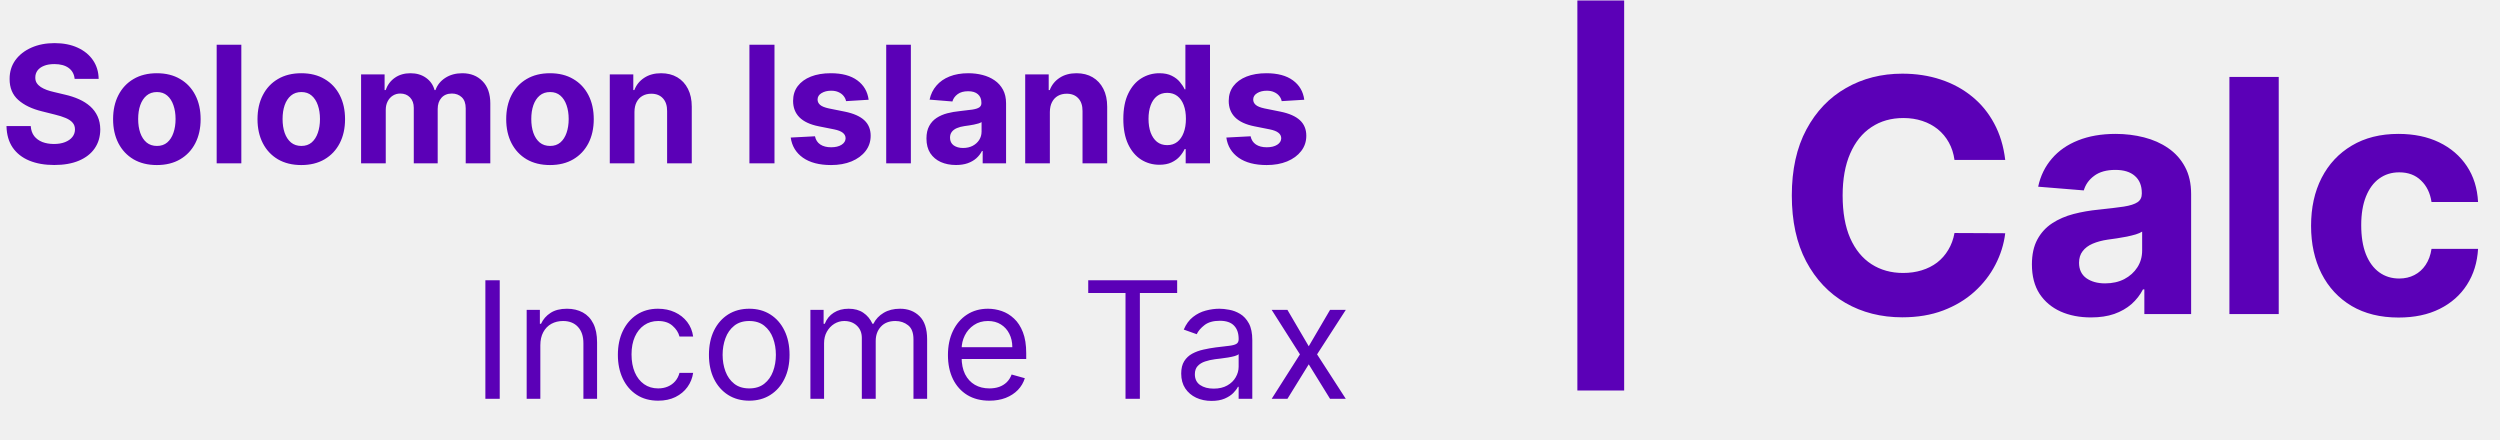
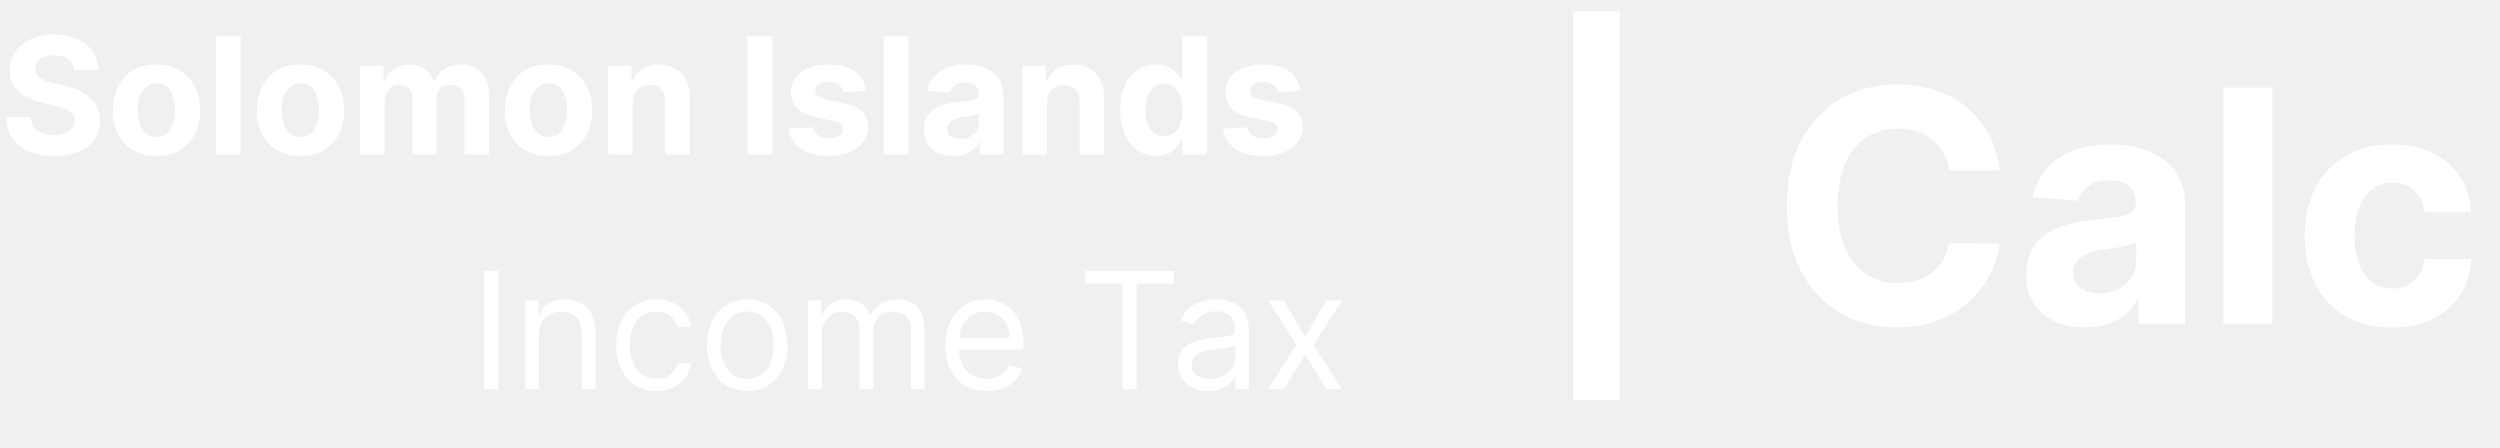
- <svg xmlns="http://www.w3.org/2000/svg" width="199" height="35" viewBox="0 0 199 35" fill="none">
-   <path d="M129.283 0.039V31.084H125.559V0.039H129.283Z" fill="#5B00B7" />
-   <path d="M39.779 22.308V31.746H38.636V22.308H39.779ZM43.011 27.488V31.746H41.923V24.667H42.974V25.773H43.066C43.232 25.414 43.484 25.125 43.822 24.907C44.16 24.686 44.596 24.575 45.13 24.575C45.61 24.575 46.029 24.674 46.389 24.87C46.748 25.064 47.028 25.359 47.227 25.755C47.427 26.148 47.527 26.646 47.527 27.248V31.746H46.439V27.322C46.439 26.766 46.295 26.333 46.006 26.022C45.717 25.709 45.321 25.552 44.817 25.552C44.47 25.552 44.16 25.628 43.886 25.778C43.616 25.929 43.402 26.148 43.246 26.437C43.089 26.726 43.011 27.076 43.011 27.488ZM52.391 31.894C51.727 31.894 51.155 31.737 50.676 31.424C50.197 31.11 49.828 30.679 49.57 30.129C49.312 29.579 49.183 28.95 49.183 28.244C49.183 27.525 49.315 26.89 49.579 26.34C49.846 25.787 50.218 25.356 50.694 25.045C51.174 24.732 51.733 24.575 52.372 24.575C52.87 24.575 53.318 24.667 53.718 24.852C54.117 25.036 54.444 25.294 54.7 25.626C54.955 25.958 55.113 26.345 55.174 26.787H54.087C54.004 26.465 53.819 26.179 53.533 25.93C53.251 25.678 52.87 25.552 52.391 25.552C51.967 25.552 51.595 25.663 51.275 25.884C50.959 26.102 50.711 26.411 50.533 26.81C50.358 27.207 50.27 27.672 50.27 28.207C50.27 28.754 50.356 29.23 50.529 29.636C50.704 30.041 50.95 30.356 51.266 30.58C51.586 30.805 51.96 30.917 52.391 30.917C52.673 30.917 52.93 30.868 53.16 30.769C53.391 30.671 53.586 30.53 53.745 30.345C53.905 30.161 54.019 29.94 54.087 29.682H55.174C55.113 30.099 54.961 30.476 54.718 30.811C54.478 31.143 54.16 31.407 53.764 31.604C53.371 31.797 52.913 31.894 52.391 31.894ZM59.64 31.894C59.001 31.894 58.44 31.742 57.958 31.438C57.479 31.133 57.104 30.708 56.833 30.161C56.566 29.614 56.432 28.975 56.432 28.244C56.432 27.506 56.566 26.863 56.833 26.313C57.104 25.763 57.479 25.336 57.958 25.031C58.44 24.727 59.001 24.575 59.64 24.575C60.279 24.575 60.838 24.727 61.318 25.031C61.8 25.336 62.175 25.763 62.442 26.313C62.713 26.863 62.848 27.506 62.848 28.244C62.848 28.975 62.713 29.614 62.442 30.161C62.175 30.708 61.8 31.133 61.318 31.438C60.838 31.742 60.279 31.894 59.64 31.894ZM59.64 30.917C60.126 30.917 60.525 30.792 60.838 30.544C61.152 30.295 61.384 29.967 61.534 29.562C61.685 29.156 61.76 28.717 61.76 28.244C61.76 27.77 61.685 27.33 61.534 26.921C61.384 26.512 61.152 26.182 60.838 25.93C60.525 25.678 60.126 25.552 59.64 25.552C59.155 25.552 58.755 25.678 58.442 25.93C58.128 26.182 57.896 26.512 57.746 26.921C57.595 27.33 57.52 27.77 57.52 28.244C57.52 28.717 57.595 29.156 57.746 29.562C57.896 29.967 58.128 30.295 58.442 30.544C58.755 30.792 59.155 30.917 59.64 30.917ZM64.508 31.746V24.667H65.559V25.773H65.651C65.799 25.395 66.037 25.102 66.365 24.893C66.694 24.681 67.089 24.575 67.55 24.575C68.017 24.575 68.406 24.681 68.716 24.893C69.029 25.102 69.273 25.395 69.449 25.773H69.522C69.704 25.408 69.976 25.117 70.338 24.902C70.701 24.684 71.135 24.575 71.642 24.575C72.275 24.575 72.793 24.773 73.196 25.17C73.598 25.563 73.799 26.176 73.799 27.009V31.746H72.712V27.009C72.712 26.486 72.569 26.113 72.283 25.889C71.997 25.664 71.661 25.552 71.274 25.552C70.776 25.552 70.39 25.703 70.117 26.004C69.844 26.302 69.707 26.68 69.707 27.138V31.746H68.601V26.898C68.601 26.495 68.47 26.171 68.209 25.925C67.948 25.677 67.611 25.552 67.2 25.552C66.917 25.552 66.653 25.628 66.407 25.778C66.164 25.929 65.968 26.137 65.817 26.405C65.669 26.669 65.596 26.975 65.596 27.322V31.746H64.508ZM78.756 31.894C78.074 31.894 77.486 31.743 76.991 31.442C76.499 31.138 76.12 30.714 75.853 30.17C75.588 29.623 75.456 28.987 75.456 28.262C75.456 27.537 75.588 26.898 75.853 26.345C76.12 25.789 76.492 25.356 76.968 25.045C77.447 24.732 78.006 24.575 78.645 24.575C79.014 24.575 79.378 24.637 79.738 24.759C80.097 24.882 80.424 25.082 80.719 25.359C81.014 25.632 81.249 25.995 81.424 26.446C81.6 26.898 81.687 27.454 81.687 28.115V28.576H76.23V27.635H80.581C80.581 27.236 80.501 26.88 80.341 26.566C80.185 26.253 79.96 26.005 79.669 25.824C79.38 25.643 79.039 25.552 78.645 25.552C78.212 25.552 77.837 25.66 77.521 25.875C77.207 26.087 76.966 26.363 76.797 26.704C76.628 27.045 76.544 27.411 76.544 27.801V28.428C76.544 28.963 76.636 29.416 76.82 29.788C77.008 30.156 77.267 30.438 77.599 30.631C77.931 30.822 78.317 30.917 78.756 30.917C79.042 30.917 79.3 30.877 79.53 30.797C79.764 30.714 79.965 30.591 80.134 30.428C80.303 30.262 80.434 30.056 80.526 29.811L81.577 30.106C81.466 30.462 81.28 30.776 81.019 31.046C80.758 31.313 80.435 31.522 80.051 31.673C79.667 31.82 79.235 31.894 78.756 31.894ZM86.623 23.322V22.308H93.702V23.322H90.734V31.746H89.591V23.322H86.623ZM96.439 31.912C95.99 31.912 95.583 31.828 95.217 31.659C94.852 31.487 94.561 31.239 94.346 30.917C94.131 30.591 94.024 30.198 94.024 29.737C94.024 29.331 94.104 29.003 94.263 28.751C94.423 28.496 94.637 28.296 94.904 28.151C95.171 28.007 95.466 27.9 95.789 27.829C96.115 27.755 96.442 27.697 96.77 27.654C97.201 27.599 97.549 27.557 97.817 27.529C98.087 27.499 98.284 27.448 98.407 27.377C98.533 27.307 98.596 27.184 98.596 27.009V26.972C98.596 26.517 98.471 26.164 98.222 25.912C97.977 25.66 97.603 25.534 97.102 25.534C96.583 25.534 96.176 25.647 95.881 25.875C95.586 26.102 95.379 26.345 95.259 26.603L94.227 26.234C94.411 25.804 94.657 25.469 94.964 25.23C95.274 24.987 95.612 24.818 95.978 24.723C96.347 24.624 96.709 24.575 97.066 24.575C97.293 24.575 97.554 24.603 97.849 24.658C98.147 24.71 98.434 24.819 98.711 24.985C98.99 25.151 99.222 25.402 99.407 25.736C99.591 26.072 99.683 26.52 99.683 27.082V31.746H98.596V30.788H98.54C98.466 30.941 98.344 31.106 98.172 31.281C97.999 31.456 97.771 31.605 97.485 31.728C97.199 31.851 96.85 31.912 96.439 31.912ZM96.605 30.935C97.035 30.935 97.397 30.851 97.692 30.682C97.99 30.513 98.215 30.295 98.365 30.027C98.519 29.76 98.596 29.479 98.596 29.184V28.188C98.549 28.244 98.448 28.294 98.291 28.34C98.138 28.384 97.96 28.422 97.757 28.456C97.557 28.486 97.362 28.514 97.171 28.539C96.984 28.56 96.832 28.579 96.715 28.594C96.433 28.631 96.168 28.691 95.922 28.774C95.68 28.854 95.483 28.975 95.333 29.138C95.185 29.298 95.111 29.516 95.111 29.792C95.111 30.17 95.251 30.456 95.531 30.649C95.813 30.84 96.171 30.935 96.605 30.935ZM102.48 24.667L104.176 27.562L105.872 24.667H107.125L104.839 28.207L107.125 31.746H105.872L104.176 29L102.48 31.746H101.226L103.475 28.207L101.226 24.667H102.48Z" fill="#5B00B7" />
-   <path d="M5.941 6.276C5.904 5.904 5.746 5.615 5.466 5.409C5.186 5.204 4.807 5.101 4.328 5.101C4.002 5.101 3.727 5.147 3.503 5.239C3.278 5.328 3.106 5.452 2.986 5.612C2.87 5.772 2.811 5.953 2.811 6.156C2.805 6.325 2.841 6.472 2.917 6.598C2.997 6.724 3.106 6.833 3.245 6.926C3.383 7.015 3.543 7.093 3.724 7.161C3.905 7.225 4.099 7.281 4.305 7.327L5.153 7.529C5.564 7.622 5.942 7.744 6.286 7.898C6.63 8.052 6.928 8.241 7.18 8.465C7.432 8.689 7.627 8.954 7.766 9.258C7.907 9.562 7.979 9.911 7.982 10.304C7.979 10.882 7.832 11.382 7.54 11.806C7.251 12.227 6.833 12.555 6.286 12.788C5.743 13.018 5.087 13.134 4.318 13.134C3.556 13.134 2.893 13.017 2.327 12.783C1.765 12.55 1.326 12.204 1.009 11.746C0.696 11.286 0.532 10.716 0.516 10.037H2.447C2.469 10.353 2.559 10.617 2.719 10.829C2.882 11.038 3.099 11.196 3.369 11.304C3.642 11.408 3.951 11.461 4.295 11.461C4.633 11.461 4.927 11.412 5.176 11.313C5.428 11.215 5.623 11.078 5.761 10.903C5.899 10.728 5.968 10.527 5.968 10.299C5.968 10.087 5.905 9.909 5.779 9.765C5.656 9.62 5.475 9.497 5.236 9.396C4.999 9.295 4.709 9.202 4.364 9.119L3.337 8.861C2.541 8.668 1.913 8.365 1.452 7.953C0.991 7.542 0.762 6.987 0.765 6.29C0.762 5.718 0.914 5.219 1.221 4.792C1.532 4.365 1.957 4.031 2.498 3.792C3.039 3.552 3.653 3.432 4.341 3.432C5.042 3.432 5.653 3.552 6.176 3.792C6.701 4.031 7.11 4.365 7.402 4.792C7.694 5.219 7.844 5.714 7.853 6.276H5.941ZM12.486 13.138C11.77 13.138 11.151 12.986 10.629 12.682C10.11 12.375 9.709 11.948 9.426 11.401C9.143 10.851 9.002 10.213 9.002 9.488C9.002 8.757 9.143 8.118 9.426 7.571C9.709 7.021 10.11 6.594 10.629 6.29C11.151 5.982 11.77 5.829 12.486 5.829C13.202 5.829 13.82 5.982 14.339 6.29C14.861 6.594 15.264 7.021 15.546 7.571C15.829 8.118 15.97 8.757 15.97 9.488C15.97 10.213 15.829 10.851 15.546 11.401C15.264 11.948 14.861 12.375 14.339 12.682C13.82 12.986 13.202 13.138 12.486 13.138ZM12.495 11.617C12.821 11.617 13.093 11.525 13.311 11.341C13.529 11.153 13.694 10.898 13.804 10.576C13.918 10.253 13.975 9.886 13.975 9.474C13.975 9.063 13.918 8.695 13.804 8.373C13.694 8.05 13.529 7.795 13.311 7.608C13.093 7.42 12.821 7.327 12.495 7.327C12.167 7.327 11.89 7.42 11.666 7.608C11.445 7.795 11.277 8.05 11.164 8.373C11.053 8.695 10.998 9.063 10.998 9.474C10.998 9.886 11.053 10.253 11.164 10.576C11.277 10.898 11.445 11.153 11.666 11.341C11.89 11.525 12.167 11.617 12.495 11.617ZM19.21 3.561V13H17.247V3.561H19.21ZM23.982 13.138C23.266 13.138 22.647 12.986 22.124 12.682C21.605 12.375 21.204 11.948 20.922 11.401C20.639 10.851 20.497 10.213 20.497 9.488C20.497 8.757 20.639 8.118 20.922 7.571C21.204 7.021 21.605 6.594 22.124 6.29C22.647 5.982 23.266 5.829 23.982 5.829C24.698 5.829 25.315 5.982 25.834 6.29C26.357 6.594 26.759 7.021 27.042 7.571C27.325 8.118 27.466 8.757 27.466 9.488C27.466 10.213 27.325 10.851 27.042 11.401C26.759 11.948 26.357 12.375 25.834 12.682C25.315 12.986 24.698 13.138 23.982 13.138ZM23.991 11.617C24.317 11.617 24.588 11.525 24.807 11.341C25.025 11.153 25.189 10.898 25.3 10.576C25.413 10.253 25.47 9.886 25.47 9.474C25.47 9.063 25.413 8.695 25.3 8.373C25.189 8.05 25.025 7.795 24.807 7.608C24.588 7.42 24.317 7.327 23.991 7.327C23.662 7.327 23.386 7.42 23.161 7.608C22.94 7.795 22.773 8.05 22.659 8.373C22.548 8.695 22.493 9.063 22.493 9.474C22.493 9.886 22.548 10.253 22.659 10.576C22.773 10.898 22.94 11.153 23.161 11.341C23.386 11.525 23.662 11.617 23.991 11.617ZM28.742 13V5.921H30.614V7.17H30.697C30.844 6.755 31.09 6.428 31.434 6.188C31.778 5.949 32.19 5.829 32.669 5.829C33.155 5.829 33.568 5.95 33.909 6.193C34.25 6.433 34.477 6.758 34.591 7.17H34.665C34.809 6.764 35.07 6.44 35.448 6.197C35.829 5.952 36.279 5.829 36.799 5.829C37.459 5.829 37.995 6.039 38.407 6.46C38.822 6.878 39.029 7.471 39.029 8.239V13H37.071V8.626C37.071 8.233 36.966 7.938 36.757 7.741C36.548 7.545 36.287 7.446 35.974 7.446C35.617 7.446 35.339 7.56 35.139 7.787C34.94 8.012 34.84 8.308 34.84 8.677V13H32.937V8.585C32.937 8.238 32.837 7.961 32.637 7.755C32.44 7.549 32.181 7.446 31.858 7.446C31.64 7.446 31.443 7.502 31.268 7.612C31.096 7.72 30.959 7.872 30.858 8.069C30.756 8.262 30.706 8.49 30.706 8.751V13H28.742ZM43.779 13.138C43.063 13.138 42.444 12.986 41.921 12.682C41.402 12.375 41.001 11.948 40.718 11.401C40.436 10.851 40.294 10.213 40.294 9.488C40.294 8.757 40.436 8.118 40.718 7.571C41.001 7.021 41.402 6.594 41.921 6.29C42.444 5.982 43.063 5.829 43.779 5.829C44.495 5.829 45.112 5.982 45.631 6.29C46.154 6.594 46.556 7.021 46.839 7.571C47.121 8.118 47.263 8.757 47.263 9.488C47.263 10.213 47.121 10.851 46.839 11.401C46.556 11.948 46.154 12.375 45.631 12.682C45.112 12.986 44.495 13.138 43.779 13.138ZM43.788 11.617C44.114 11.617 44.385 11.525 44.604 11.341C44.822 11.153 44.986 10.898 45.097 10.576C45.21 10.253 45.267 9.886 45.267 9.474C45.267 9.063 45.21 8.695 45.097 8.373C44.986 8.05 44.822 7.795 44.604 7.608C44.385 7.42 44.114 7.327 43.788 7.327C43.459 7.327 43.182 7.42 42.958 7.608C42.737 7.795 42.57 8.05 42.456 8.373C42.345 8.695 42.29 9.063 42.29 9.474C42.29 9.886 42.345 10.253 42.456 10.576C42.57 10.898 42.737 11.153 42.958 11.341C43.182 11.525 43.459 11.617 43.788 11.617ZM50.503 8.907V13H48.539V5.921H50.411V7.17H50.493C50.65 6.758 50.913 6.433 51.282 6.193C51.65 5.95 52.097 5.829 52.623 5.829C53.114 5.829 53.543 5.936 53.909 6.151C54.274 6.366 54.559 6.674 54.761 7.073C54.964 7.469 55.065 7.943 55.065 8.493V13H53.102V8.843C53.105 8.41 52.995 8.072 52.77 7.829C52.546 7.583 52.237 7.46 51.844 7.46C51.58 7.46 51.346 7.517 51.143 7.631C50.944 7.744 50.787 7.91 50.673 8.129C50.563 8.344 50.506 8.603 50.503 8.907ZM61.649 3.561V13H59.654V3.561H61.649ZM69.144 7.94L67.347 8.05C67.316 7.897 67.25 7.758 67.148 7.635C67.047 7.509 66.913 7.41 66.748 7.336C66.585 7.259 66.389 7.221 66.162 7.221C65.858 7.221 65.601 7.285 65.392 7.414C65.184 7.54 65.079 7.709 65.079 7.921C65.079 8.09 65.147 8.233 65.282 8.35C65.417 8.467 65.649 8.56 65.978 8.631L67.259 8.889C67.947 9.03 68.46 9.258 68.798 9.571C69.136 9.884 69.305 10.296 69.305 10.806C69.305 11.27 69.169 11.677 68.895 12.028C68.625 12.378 68.253 12.651 67.78 12.848C67.31 13.041 66.767 13.138 66.153 13.138C65.216 13.138 64.469 12.943 63.913 12.553C63.36 12.16 63.036 11.625 62.941 10.949L64.872 10.848C64.93 11.133 65.071 11.352 65.296 11.502C65.52 11.65 65.807 11.723 66.158 11.723C66.502 11.723 66.778 11.657 66.987 11.525C67.199 11.39 67.307 11.216 67.31 11.004C67.307 10.826 67.231 10.68 67.084 10.567C66.936 10.45 66.709 10.361 66.402 10.299L65.176 10.055C64.485 9.917 63.97 9.677 63.632 9.336C63.297 8.995 63.13 8.56 63.13 8.032C63.13 7.577 63.252 7.185 63.498 6.857C63.747 6.528 64.096 6.274 64.544 6.096C64.996 5.918 65.525 5.829 66.13 5.829C67.024 5.829 67.728 6.018 68.241 6.396C68.757 6.774 69.058 7.288 69.144 7.94ZM72.505 3.561V13H70.542V3.561H72.505ZM76.096 13.134C75.645 13.134 75.242 13.055 74.889 12.899C74.535 12.739 74.256 12.504 74.05 12.194C73.847 11.88 73.746 11.49 73.746 11.023C73.746 10.63 73.818 10.299 73.963 10.032C74.107 9.765 74.303 9.55 74.552 9.387C74.801 9.224 75.084 9.101 75.4 9.018C75.72 8.935 76.055 8.877 76.405 8.843C76.817 8.8 77.149 8.76 77.401 8.723C77.653 8.683 77.835 8.625 77.949 8.548C78.063 8.471 78.12 8.357 78.12 8.207V8.179C78.12 7.887 78.027 7.662 77.843 7.502C77.662 7.342 77.404 7.262 77.069 7.262C76.716 7.262 76.434 7.34 76.225 7.497C76.016 7.651 75.878 7.844 75.811 8.078L73.995 7.93C74.087 7.5 74.268 7.128 74.539 6.815C74.809 6.499 75.158 6.256 75.585 6.087C76.015 5.915 76.513 5.829 77.078 5.829C77.471 5.829 77.848 5.875 78.207 5.967C78.57 6.059 78.891 6.202 79.17 6.396C79.453 6.589 79.676 6.838 79.839 7.142C80.001 7.443 80.083 7.804 80.083 8.225V13H78.221V12.018H78.166C78.052 12.24 77.9 12.435 77.709 12.604C77.519 12.77 77.29 12.9 77.023 12.995C76.755 13.088 76.447 13.134 76.096 13.134ZM76.659 11.779C76.947 11.779 77.202 11.722 77.424 11.608C77.645 11.491 77.819 11.335 77.945 11.138C78.07 10.941 78.133 10.719 78.133 10.47V9.719C78.072 9.759 77.987 9.795 77.88 9.829C77.775 9.86 77.657 9.889 77.525 9.917C77.393 9.941 77.261 9.964 77.129 9.986C76.997 10.004 76.877 10.021 76.769 10.037C76.539 10.07 76.338 10.124 76.165 10.198C75.993 10.272 75.86 10.371 75.764 10.497C75.669 10.62 75.622 10.774 75.622 10.958C75.622 11.226 75.718 11.43 75.912 11.571C76.109 11.71 76.358 11.779 76.659 11.779ZM83.569 8.907V13H81.606V5.921H83.477V7.17H83.56C83.717 6.758 83.98 6.433 84.348 6.193C84.717 5.95 85.164 5.829 85.689 5.829C86.181 5.829 86.61 5.936 86.975 6.151C87.341 6.366 87.625 6.674 87.828 7.073C88.031 7.469 88.132 7.943 88.132 8.493V13H86.169V8.843C86.172 8.41 86.061 8.072 85.837 7.829C85.613 7.583 85.304 7.46 84.911 7.46C84.646 7.46 84.413 7.517 84.21 7.631C84.01 7.744 83.854 7.91 83.74 8.129C83.629 8.344 83.573 8.603 83.569 8.907ZM92.288 13.115C91.75 13.115 91.263 12.977 90.827 12.7C90.394 12.421 90.05 12.011 89.795 11.47C89.543 10.926 89.417 10.259 89.417 9.47C89.417 8.659 89.547 7.984 89.809 7.446C90.07 6.906 90.417 6.502 90.85 6.234C91.286 5.964 91.764 5.829 92.284 5.829C92.68 5.829 93.01 5.896 93.274 6.032C93.542 6.164 93.757 6.33 93.92 6.529C94.085 6.726 94.212 6.92 94.297 7.11H94.357V3.561H96.316V13H94.38V11.866H94.297C94.205 12.063 94.075 12.258 93.906 12.452C93.74 12.642 93.523 12.8 93.256 12.926C92.992 13.052 92.669 13.115 92.288 13.115ZM92.91 11.553C93.227 11.553 93.494 11.467 93.712 11.295C93.933 11.12 94.102 10.875 94.219 10.562C94.339 10.249 94.399 9.881 94.399 9.46C94.399 9.04 94.341 8.674 94.224 8.364C94.107 8.053 93.938 7.814 93.717 7.645C93.496 7.476 93.227 7.391 92.91 7.391C92.588 7.391 92.316 7.479 92.094 7.654C91.873 7.829 91.706 8.072 91.592 8.382C91.478 8.692 91.422 9.052 91.422 9.46C91.422 9.872 91.478 10.236 91.592 10.553C91.709 10.866 91.876 11.112 92.094 11.29C92.316 11.465 92.588 11.553 92.91 11.553ZM103.82 7.94L102.023 8.05C101.992 7.897 101.926 7.758 101.825 7.635C101.723 7.509 101.59 7.41 101.424 7.336C101.261 7.259 101.066 7.221 100.838 7.221C100.534 7.221 100.278 7.285 100.069 7.414C99.86 7.54 99.755 7.709 99.755 7.921C99.755 8.09 99.823 8.233 99.958 8.35C100.093 8.467 100.325 8.56 100.654 8.631L101.935 8.889C102.624 9.03 103.137 9.258 103.475 9.571C103.813 9.884 103.982 10.296 103.982 10.806C103.982 11.27 103.845 11.677 103.571 12.028C103.301 12.378 102.929 12.651 102.456 12.848C101.986 13.041 101.444 13.138 100.829 13.138C99.892 13.138 99.145 12.943 98.589 12.553C98.036 12.16 97.712 11.625 97.617 10.949L99.548 10.848C99.606 11.133 99.748 11.352 99.972 11.502C100.196 11.65 100.484 11.723 100.834 11.723C101.178 11.723 101.454 11.657 101.663 11.525C101.875 11.39 101.983 11.216 101.986 11.004C101.983 10.826 101.908 10.68 101.76 10.567C101.613 10.45 101.385 10.361 101.078 10.299L99.852 10.055C99.161 9.917 98.646 9.677 98.308 9.336C97.973 8.995 97.806 8.56 97.806 8.032C97.806 7.577 97.929 7.185 98.175 6.857C98.424 6.528 98.772 6.274 99.221 6.096C99.672 5.918 100.201 5.829 100.806 5.829C101.7 5.829 102.404 6.018 102.917 6.396C103.433 6.774 103.734 7.288 103.82 7.94Z" fill="#5B00B7" />
-   <path d="M159.616 12.732H155.578C155.505 12.209 155.354 11.745 155.127 11.34C154.899 10.928 154.607 10.578 154.251 10.289C153.895 10 153.483 9.779 153.016 9.625C152.555 9.472 152.054 9.395 151.513 9.395C150.536 9.395 149.685 9.637 148.96 10.123C148.235 10.602 147.673 11.303 147.273 12.225C146.874 13.14 146.674 14.252 146.674 15.561C146.674 16.907 146.874 18.038 147.273 18.953C147.679 19.869 148.244 20.56 148.969 21.027C149.694 21.494 150.533 21.728 151.486 21.728C152.02 21.728 152.515 21.657 152.97 21.516C153.431 21.374 153.839 21.169 154.196 20.898C154.552 20.622 154.847 20.287 155.081 19.893C155.32 19.5 155.486 19.052 155.578 18.548L159.616 18.566C159.511 19.433 159.25 20.268 158.832 21.073C158.42 21.872 157.864 22.588 157.164 23.221C156.469 23.848 155.64 24.346 154.675 24.714C153.716 25.077 152.632 25.258 151.421 25.258C149.738 25.258 148.232 24.877 146.905 24.115C145.583 23.353 144.539 22.25 143.771 20.806C143.009 19.362 142.628 17.614 142.628 15.561C142.628 13.503 143.015 11.751 143.789 10.307C144.563 8.863 145.614 7.763 146.942 7.007C148.269 6.245 149.762 5.864 151.421 5.864C152.515 5.864 153.529 6.018 154.463 6.325C155.403 6.633 156.236 7.081 156.961 7.671C157.686 8.255 158.276 8.971 158.731 9.819C159.192 10.667 159.487 11.638 159.616 12.732ZM166.441 25.267C165.538 25.267 164.733 25.111 164.026 24.797C163.32 24.478 162.76 24.008 162.349 23.387C161.943 22.76 161.74 21.98 161.74 21.046C161.74 20.259 161.885 19.599 162.173 19.064C162.462 18.529 162.856 18.099 163.353 17.773C163.851 17.448 164.416 17.202 165.049 17.036C165.688 16.87 166.358 16.753 167.059 16.686C167.882 16.6 168.546 16.52 169.05 16.446C169.554 16.366 169.919 16.25 170.147 16.096C170.374 15.942 170.488 15.715 170.488 15.414V15.358C170.488 14.775 170.303 14.323 169.935 14.004C169.572 13.684 169.056 13.524 168.386 13.524C167.679 13.524 167.117 13.681 166.699 13.994C166.281 14.302 166.005 14.689 165.87 15.156L162.238 14.861C162.422 14 162.785 13.257 163.326 12.63C163.866 11.997 164.564 11.512 165.418 11.174C166.278 10.83 167.274 10.658 168.405 10.658C169.191 10.658 169.944 10.75 170.663 10.934C171.388 11.118 172.03 11.404 172.589 11.791C173.155 12.178 173.6 12.676 173.926 13.284C174.251 13.887 174.414 14.609 174.414 15.451V25H170.69V23.037H170.58C170.352 23.479 170.048 23.869 169.667 24.207C169.286 24.539 168.829 24.8 168.294 24.991C167.759 25.175 167.142 25.267 166.441 25.267ZM167.566 22.557C168.143 22.557 168.653 22.444 169.096 22.216C169.538 21.983 169.885 21.669 170.137 21.276C170.389 20.883 170.515 20.437 170.515 19.94V18.437C170.392 18.517 170.223 18.591 170.008 18.658C169.799 18.72 169.563 18.778 169.299 18.834C169.034 18.883 168.77 18.929 168.506 18.972C168.242 19.009 168.002 19.042 167.787 19.073C167.326 19.141 166.924 19.248 166.579 19.396C166.235 19.543 165.968 19.743 165.778 19.995C165.587 20.241 165.492 20.548 165.492 20.917C165.492 21.451 165.685 21.86 166.072 22.143C166.466 22.419 166.964 22.557 167.566 22.557ZM181.387 6.123V25H177.461V6.123H181.387ZM190.93 25.276C189.48 25.276 188.232 24.969 187.188 24.355C186.149 23.734 185.35 22.874 184.791 21.774C184.238 20.674 183.961 19.408 183.961 17.976C183.961 16.526 184.241 15.254 184.8 14.16C185.366 13.06 186.167 12.203 187.206 11.588C188.244 10.968 189.48 10.658 190.911 10.658C192.147 10.658 193.228 10.882 194.156 11.33C195.084 11.779 195.818 12.409 196.359 13.22C196.9 14.031 197.198 14.984 197.253 16.077H193.548C193.443 15.371 193.167 14.802 192.718 14.372C192.276 13.936 191.695 13.718 190.976 13.718C190.368 13.718 189.836 13.884 189.381 14.216C188.933 14.541 188.582 15.017 188.33 15.644C188.079 16.271 187.953 17.03 187.953 17.921C187.953 18.824 188.075 19.592 188.321 20.225C188.573 20.858 188.927 21.341 189.381 21.672C189.836 22.004 190.368 22.17 190.976 22.17C191.424 22.17 191.827 22.078 192.183 21.894C192.546 21.709 192.844 21.442 193.077 21.092C193.317 20.735 193.474 20.308 193.548 19.811H197.253C197.192 20.892 196.897 21.845 196.368 22.668C195.846 23.485 195.124 24.124 194.202 24.585C193.28 25.046 192.19 25.276 190.93 25.276Z" fill="#5B00B7" />
+ <svg xmlns="http://www.w3.org/2000/svg" width="162" height="29" viewBox="0 0 162 29" fill="none">
+   <path d="M104.955 0.736V25.939H101.932V0.736H104.955Z" fill="white" />
+   <path d="M32.293 17.556V25.219H31.365V17.556H32.293ZM34.917 21.762V25.219H34.034V19.472H34.887V20.37H34.962C35.097 20.078 35.301 19.843 35.575 19.666C35.85 19.487 36.204 19.397 36.638 19.397C37.027 19.397 37.368 19.477 37.66 19.636C37.951 19.794 38.178 20.033 38.34 20.355C38.503 20.674 38.584 21.078 38.584 21.567V25.219H37.701V21.627C37.701 21.175 37.584 20.824 37.349 20.572C37.114 20.317 36.793 20.19 36.384 20.19C36.102 20.19 35.85 20.251 35.628 20.373C35.408 20.496 35.235 20.674 35.108 20.909C34.981 21.143 34.917 21.427 34.917 21.762ZM42.532 25.338C41.993 25.338 41.529 25.211 41.14 24.957C40.751 24.702 40.452 24.352 40.242 23.905C40.033 23.459 39.928 22.949 39.928 22.375C39.928 21.791 40.035 21.276 40.25 20.83C40.467 20.381 40.768 20.03 41.155 19.779C41.544 19.524 41.998 19.397 42.517 19.397C42.921 19.397 43.285 19.472 43.609 19.622C43.934 19.771 44.199 19.981 44.406 20.25C44.613 20.519 44.742 20.834 44.792 21.193H43.909C43.841 20.931 43.692 20.699 43.46 20.497C43.23 20.292 42.921 20.19 42.532 20.19C42.188 20.19 41.886 20.28 41.627 20.46C41.37 20.637 41.169 20.887 41.024 21.212C40.882 21.533 40.811 21.911 40.811 22.345C40.811 22.789 40.881 23.176 41.02 23.505C41.163 23.834 41.362 24.09 41.619 24.272C41.878 24.454 42.183 24.545 42.532 24.545C42.761 24.545 42.97 24.505 43.157 24.426C43.344 24.346 43.502 24.231 43.632 24.081C43.762 23.932 43.854 23.752 43.909 23.543H44.792C44.742 23.882 44.618 24.187 44.421 24.459C44.227 24.729 43.969 24.943 43.647 25.103C43.328 25.26 42.956 25.338 42.532 25.338ZM48.417 25.338C47.898 25.338 47.443 25.215 47.052 24.968C46.663 24.721 46.358 24.376 46.139 23.932C45.922 23.488 45.813 22.969 45.813 22.375C45.813 21.777 45.922 21.254 46.139 20.808C46.358 20.361 46.663 20.014 47.052 19.767C47.443 19.52 47.898 19.397 48.417 19.397C48.936 19.397 49.39 19.52 49.779 19.767C50.171 20.014 50.475 20.361 50.692 20.808C50.912 21.254 51.021 21.777 51.021 22.375C51.021 22.969 50.912 23.488 50.692 23.932C50.475 24.376 50.171 24.721 49.779 24.968C49.39 25.215 48.936 25.338 48.417 25.338ZM48.417 24.545C48.811 24.545 49.136 24.444 49.39 24.242C49.645 24.04 49.833 23.774 49.955 23.445C50.077 23.116 50.138 22.759 50.138 22.375C50.138 21.991 50.077 21.633 49.955 21.301C49.833 20.97 49.645 20.701 49.39 20.497C49.136 20.292 48.811 20.19 48.417 20.19C48.023 20.19 47.699 20.292 47.444 20.497C47.19 20.701 47.002 20.97 46.88 21.301C46.757 21.633 46.696 21.991 46.696 22.375C46.696 22.759 46.757 23.116 46.88 23.445C47.002 23.774 47.19 24.04 47.444 24.242C47.699 24.444 48.023 24.545 48.417 24.545ZM52.369 25.219V19.472H53.222V20.37H53.297C53.417 20.063 53.61 19.825 53.877 19.655C54.144 19.483 54.465 19.397 54.839 19.397C55.218 19.397 55.533 19.483 55.785 19.655C56.04 19.825 56.238 20.063 56.38 20.37H56.44C56.587 20.073 56.808 19.837 57.102 19.663C57.397 19.485 57.749 19.397 58.161 19.397C58.675 19.397 59.095 19.558 59.422 19.88C59.749 20.199 59.912 20.697 59.912 21.372V25.219H59.029V21.372C59.029 20.948 58.913 20.645 58.681 20.463C58.449 20.281 58.176 20.19 57.862 20.19C57.458 20.19 57.145 20.312 56.923 20.557C56.701 20.799 56.59 21.106 56.59 21.477V25.219H55.692V21.283C55.692 20.956 55.586 20.693 55.374 20.493C55.162 20.291 54.889 20.19 54.554 20.19C54.325 20.19 54.11 20.251 53.911 20.373C53.714 20.496 53.554 20.665 53.432 20.882C53.312 21.097 53.252 21.345 53.252 21.627V25.219H52.369ZM63.936 25.338C63.382 25.338 62.905 25.216 62.503 24.972C62.104 24.725 61.796 24.381 61.579 23.939C61.364 23.495 61.257 22.979 61.257 22.39C61.257 21.802 61.364 21.283 61.579 20.834C61.796 20.382 62.098 20.03 62.484 19.779C62.873 19.524 63.328 19.397 63.846 19.397C64.146 19.397 64.441 19.447 64.733 19.547C65.025 19.646 65.29 19.808 65.53 20.033C65.769 20.255 65.96 20.549 66.102 20.916C66.245 21.283 66.316 21.734 66.316 22.27V22.645H61.886V21.881H65.418C65.418 21.557 65.353 21.268 65.223 21.013C65.096 20.759 64.914 20.558 64.677 20.411C64.442 20.264 64.166 20.19 63.846 20.19C63.495 20.19 63.19 20.277 62.933 20.452C62.679 20.624 62.483 20.849 62.346 21.125C62.209 21.402 62.14 21.699 62.14 22.016V22.525C62.14 22.959 62.215 23.327 62.365 23.629C62.517 23.928 62.728 24.156 62.997 24.313C63.266 24.468 63.579 24.545 63.936 24.545C64.168 24.545 64.378 24.513 64.565 24.448C64.754 24.381 64.918 24.281 65.055 24.149C65.192 24.014 65.298 23.847 65.373 23.647L66.226 23.887C66.136 24.176 65.985 24.43 65.773 24.65C65.561 24.867 65.299 25.037 64.987 25.159C64.676 25.279 64.325 25.338 63.936 25.338ZM70.323 18.379V17.556H76.07V18.379H73.66V25.219H72.732V18.379H70.323ZM78.291 25.353C77.927 25.353 77.597 25.285 77.3 25.148C77.003 25.008 76.767 24.807 76.593 24.545C76.418 24.281 76.331 23.962 76.331 23.587C76.331 23.258 76.396 22.991 76.525 22.787C76.655 22.58 76.828 22.418 77.045 22.3C77.262 22.183 77.502 22.096 77.764 22.038C78.028 21.979 78.294 21.931 78.561 21.896C78.91 21.851 79.193 21.818 79.41 21.795C79.629 21.77 79.789 21.729 79.889 21.672C79.991 21.614 80.042 21.515 80.042 21.372V21.343C80.042 20.973 79.941 20.686 79.739 20.482C79.54 20.277 79.237 20.175 78.83 20.175C78.409 20.175 78.078 20.267 77.839 20.452C77.599 20.637 77.431 20.834 77.334 21.043L76.495 20.744C76.645 20.395 76.845 20.123 77.094 19.928C77.346 19.731 77.62 19.594 77.917 19.517C78.216 19.437 78.511 19.397 78.8 19.397C78.985 19.397 79.197 19.419 79.436 19.464C79.678 19.507 79.911 19.595 80.136 19.73C80.363 19.865 80.551 20.068 80.701 20.34C80.85 20.612 80.925 20.976 80.925 21.432V25.219H80.042V24.441H79.997C79.938 24.565 79.838 24.699 79.698 24.841C79.558 24.983 79.373 25.104 79.141 25.204C78.909 25.304 78.626 25.353 78.291 25.353ZM78.426 24.56C78.775 24.56 79.07 24.492 79.309 24.355C79.551 24.217 79.733 24.04 79.855 23.823C79.98 23.606 80.042 23.378 80.042 23.139V22.33C80.005 22.375 79.923 22.416 79.795 22.454C79.671 22.489 79.526 22.52 79.361 22.547C79.199 22.572 79.041 22.595 78.886 22.615C78.734 22.632 78.611 22.647 78.516 22.66C78.286 22.689 78.072 22.738 77.872 22.805C77.675 22.87 77.516 22.969 77.393 23.101C77.274 23.231 77.214 23.408 77.214 23.632C77.214 23.939 77.327 24.171 77.554 24.328C77.784 24.483 78.074 24.56 78.426 24.56ZM83.195 19.472L84.572 21.822L85.949 19.472H86.967L85.111 22.345L86.967 25.219H85.949L84.572 22.989L83.195 25.219H82.178L84.004 22.345L82.178 19.472H83.195Z" fill="white" />
+   <path d="M4.823 4.541C4.793 4.239 4.664 4.005 4.437 3.838C4.21 3.671 3.902 3.587 3.513 3.587C3.249 3.587 3.026 3.624 2.844 3.699C2.661 3.772 2.522 3.873 2.424 4.002C2.33 4.132 2.282 4.279 2.282 4.444C2.277 4.581 2.306 4.701 2.368 4.803C2.433 4.905 2.522 4.994 2.634 5.069C2.746 5.141 2.876 5.205 3.023 5.26C3.17 5.312 3.327 5.357 3.495 5.394L4.183 5.559C4.517 5.634 4.824 5.733 5.103 5.858C5.383 5.983 5.625 6.136 5.829 6.318C6.034 6.5 6.192 6.715 6.304 6.962C6.419 7.209 6.478 7.492 6.48 7.811C6.478 8.28 6.358 8.687 6.121 9.031C5.887 9.373 5.547 9.638 5.103 9.828C4.662 10.015 4.129 10.108 3.506 10.108C2.887 10.108 2.348 10.014 1.889 9.824C1.433 9.635 1.076 9.354 0.819 8.982C0.565 8.608 0.432 8.145 0.419 7.594H1.987C2.004 7.851 2.078 8.066 2.207 8.238C2.34 8.407 2.516 8.536 2.735 8.623C2.957 8.708 3.208 8.75 3.487 8.75C3.761 8.75 4 8.71 4.202 8.631C4.406 8.551 4.565 8.44 4.677 8.298C4.789 8.155 4.845 7.992 4.845 7.807C4.845 7.635 4.794 7.491 4.692 7.373C4.592 7.256 4.445 7.156 4.25 7.074C4.058 6.992 3.823 6.917 3.543 6.85L2.709 6.64C2.063 6.483 1.553 6.237 1.179 5.903C0.804 5.569 0.619 5.119 0.621 4.552C0.619 4.088 0.742 3.683 0.991 3.336C1.243 2.99 1.589 2.719 2.028 2.524C2.467 2.33 2.966 2.233 3.524 2.233C4.093 2.233 4.59 2.33 5.014 2.524C5.44 2.719 5.772 2.99 6.009 3.336C6.246 3.683 6.368 4.085 6.376 4.541H4.823ZM10.137 10.112C9.555 10.112 9.053 9.989 8.629 9.742C8.207 9.492 7.882 9.146 7.652 8.702C7.423 8.255 7.308 7.738 7.308 7.149C7.308 6.555 7.423 6.037 7.652 5.593C7.882 5.146 8.207 4.799 8.629 4.552C9.053 4.303 9.555 4.178 10.137 4.178C10.718 4.178 11.219 4.303 11.641 4.552C12.065 4.799 12.392 5.146 12.621 5.593C12.851 6.037 12.965 6.555 12.965 7.149C12.965 7.738 12.851 8.255 12.621 8.702C12.392 9.146 12.065 9.492 11.641 9.742C11.219 9.989 10.718 10.112 10.137 10.112ZM10.144 8.878C10.409 8.878 10.629 8.803 10.806 8.653C10.983 8.501 11.117 8.294 11.207 8.032C11.299 7.77 11.345 7.472 11.345 7.138C11.345 6.804 11.299 6.505 11.207 6.244C11.117 5.982 10.983 5.775 10.806 5.622C10.629 5.47 10.409 5.394 10.144 5.394C9.877 5.394 9.653 5.47 9.471 5.622C9.291 5.775 9.155 5.982 9.063 6.244C8.973 6.505 8.928 6.804 8.928 7.138C8.928 7.472 8.973 7.77 9.063 8.032C9.155 8.294 9.291 8.501 9.471 8.653C9.653 8.803 9.877 8.878 10.144 8.878ZM15.595 2.337V10H14.002V2.337H15.595ZM19.469 10.112C18.888 10.112 18.385 9.989 17.961 9.742C17.54 9.492 17.214 9.146 16.985 8.702C16.755 8.255 16.64 7.738 16.64 7.149C16.64 6.555 16.755 6.037 16.985 5.593C17.214 5.146 17.54 4.799 17.961 4.552C18.385 4.303 18.888 4.178 19.469 4.178C20.05 4.178 20.551 4.303 20.973 4.552C21.397 4.799 21.724 5.146 21.953 5.593C22.183 6.037 22.297 6.555 22.297 7.149C22.297 7.738 22.183 8.255 21.953 8.702C21.724 9.146 21.397 9.492 20.973 9.742C20.551 9.989 20.05 10.112 19.469 10.112ZM19.476 8.878C19.741 8.878 19.962 8.803 20.139 8.653C20.316 8.501 20.449 8.294 20.539 8.032C20.631 7.77 20.677 7.472 20.677 7.138C20.677 6.804 20.631 6.505 20.539 6.244C20.449 5.982 20.316 5.775 20.139 5.622C19.962 5.47 19.741 5.394 19.476 5.394C19.209 5.394 18.985 5.47 18.803 5.622C18.623 5.775 18.487 5.982 18.395 6.244C18.305 6.505 18.26 6.804 18.26 7.138C18.26 7.472 18.305 7.77 18.395 8.032C18.487 8.294 18.623 8.501 18.803 8.653C18.985 8.803 19.209 8.878 19.476 8.878ZM23.334 10V4.253H24.853V5.267H24.92C25.04 4.93 25.239 4.665 25.519 4.47C25.798 4.276 26.133 4.178 26.522 4.178C26.916 4.178 27.251 4.277 27.528 4.474C27.805 4.668 27.989 4.933 28.082 5.267H28.142C28.259 4.938 28.471 4.675 28.778 4.478C29.087 4.278 29.453 4.178 29.874 4.178C30.41 4.178 30.846 4.349 31.18 4.691C31.517 5.03 31.685 5.511 31.685 6.135V10H30.095V6.449C30.095 6.13 30.01 5.891 29.84 5.731C29.671 5.571 29.459 5.491 29.204 5.491C28.915 5.491 28.689 5.584 28.527 5.768C28.365 5.95 28.284 6.191 28.284 6.49V10H26.739V6.416C26.739 6.134 26.658 5.909 26.495 5.742C26.336 5.575 26.125 5.491 25.863 5.491C25.686 5.491 25.526 5.536 25.384 5.626C25.244 5.713 25.134 5.837 25.051 5.997C24.969 6.154 24.928 6.338 24.928 6.55V10H23.334ZM35.541 10.112C34.959 10.112 34.457 9.989 34.033 9.742C33.611 9.492 33.286 9.146 33.056 8.702C32.827 8.255 32.712 7.738 32.712 7.149C32.712 6.555 32.827 6.037 33.056 5.593C33.286 5.146 33.611 4.799 34.033 4.552C34.457 4.303 34.959 4.178 35.541 4.178C36.122 4.178 36.623 4.303 37.045 4.552C37.469 4.799 37.795 5.146 38.025 5.593C38.254 6.037 38.369 6.555 38.369 7.149C38.369 7.738 38.254 8.255 38.025 8.702C37.795 9.146 37.469 9.492 37.045 9.742C36.623 9.989 36.122 10.112 35.541 10.112ZM35.548 8.878C35.812 8.878 36.033 8.803 36.21 8.653C36.387 8.501 36.521 8.294 36.611 8.032C36.703 7.77 36.749 7.472 36.749 7.138C36.749 6.804 36.703 6.505 36.611 6.244C36.521 5.982 36.387 5.775 36.21 5.622C36.033 5.47 35.812 5.394 35.548 5.394C35.281 5.394 35.057 5.47 34.874 5.622C34.695 5.775 34.559 5.982 34.467 6.244C34.377 6.505 34.332 6.804 34.332 7.138C34.332 7.472 34.377 7.77 34.467 8.032C34.559 8.294 34.695 8.501 34.874 8.653C35.057 8.803 35.281 8.878 35.548 8.878ZM40.999 6.678V10H39.406V4.253H40.925V5.267H40.992C41.119 4.933 41.332 4.668 41.632 4.474C41.931 4.277 42.294 4.178 42.72 4.178C43.12 4.178 43.468 4.266 43.764 4.44C44.061 4.615 44.292 4.864 44.456 5.188C44.621 5.51 44.703 5.894 44.703 6.341V10H43.11V6.625C43.112 6.273 43.022 5.999 42.84 5.802C42.658 5.602 42.407 5.503 42.088 5.503C41.874 5.503 41.684 5.549 41.519 5.641C41.357 5.733 41.23 5.868 41.138 6.045C41.048 6.22 41.002 6.431 40.999 6.678ZM50.048 2.337V10H48.428V2.337H50.048ZM56.133 5.892L54.674 5.982C54.649 5.857 54.595 5.745 54.513 5.645C54.43 5.543 54.322 5.462 54.187 5.402C54.055 5.339 53.897 5.308 53.712 5.308C53.465 5.308 53.257 5.361 53.087 5.465C52.918 5.568 52.833 5.705 52.833 5.877C52.833 6.014 52.888 6.13 52.997 6.225C53.107 6.32 53.295 6.396 53.562 6.453L54.602 6.663C55.161 6.777 55.578 6.962 55.852 7.216C56.127 7.471 56.264 7.805 56.264 8.219C56.264 8.596 56.153 8.926 55.931 9.211C55.711 9.495 55.409 9.717 55.025 9.877C54.644 10.034 54.203 10.112 53.705 10.112C52.944 10.112 52.338 9.954 51.886 9.637C51.437 9.318 51.174 8.884 51.097 8.335L52.664 8.253C52.712 8.485 52.827 8.662 53.009 8.784C53.191 8.904 53.424 8.964 53.708 8.964C53.988 8.964 54.212 8.91 54.382 8.803C54.554 8.693 54.641 8.552 54.644 8.38C54.641 8.235 54.58 8.117 54.46 8.024C54.341 7.93 54.156 7.857 53.907 7.807L52.911 7.609C52.35 7.497 51.932 7.302 51.658 7.026C51.386 6.749 51.25 6.396 51.25 5.967C51.25 5.598 51.35 5.279 51.55 5.013C51.752 4.746 52.035 4.54 52.399 4.395C52.765 4.251 53.194 4.178 53.686 4.178C54.412 4.178 54.983 4.332 55.4 4.638C55.819 4.945 56.063 5.363 56.133 5.892ZM58.861 2.337V10H57.267V2.337H58.861ZM61.777 10.108C61.41 10.108 61.083 10.045 60.797 9.918C60.51 9.788 60.283 9.597 60.116 9.345C59.951 9.091 59.869 8.774 59.869 8.395C59.869 8.076 59.927 7.807 60.044 7.59C60.162 7.373 60.321 7.199 60.523 7.067C60.725 6.934 60.955 6.835 61.212 6.767C61.471 6.7 61.743 6.653 62.028 6.625C62.362 6.59 62.631 6.558 62.836 6.528C63.04 6.495 63.189 6.448 63.281 6.386C63.373 6.323 63.419 6.231 63.419 6.109V6.086C63.419 5.849 63.344 5.666 63.195 5.536C63.048 5.407 62.838 5.342 62.566 5.342C62.279 5.342 62.051 5.405 61.882 5.533C61.712 5.657 61.6 5.815 61.545 6.004L60.071 5.884C60.145 5.535 60.293 5.233 60.512 4.979C60.732 4.722 61.015 4.525 61.361 4.388C61.711 4.248 62.115 4.178 62.574 4.178C62.893 4.178 63.199 4.216 63.49 4.29C63.785 4.365 64.045 4.481 64.272 4.638C64.502 4.796 64.683 4.998 64.815 5.245C64.947 5.489 65.013 5.782 65.013 6.124V10H63.502V9.203H63.457C63.364 9.383 63.241 9.541 63.086 9.678C62.932 9.813 62.746 9.919 62.529 9.996C62.312 10.071 62.061 10.108 61.777 10.108ZM62.233 9.008C62.468 9.008 62.675 8.962 62.854 8.87C63.034 8.775 63.175 8.648 63.277 8.488C63.38 8.329 63.431 8.148 63.431 7.946V7.336C63.381 7.368 63.312 7.398 63.225 7.426C63.14 7.451 63.044 7.474 62.937 7.497C62.83 7.517 62.722 7.536 62.615 7.553C62.508 7.568 62.41 7.582 62.323 7.594C62.136 7.622 61.973 7.665 61.833 7.725C61.693 7.785 61.585 7.866 61.508 7.968C61.43 8.068 61.392 8.193 61.392 8.343C61.392 8.56 61.47 8.725 61.627 8.84C61.787 8.952 61.989 9.008 62.233 9.008ZM67.844 6.678V10H66.25V4.253H67.769V5.267H67.836C67.963 4.933 68.177 4.668 68.476 4.474C68.775 4.277 69.138 4.178 69.565 4.178C69.964 4.178 70.312 4.266 70.609 4.44C70.906 4.615 71.136 4.864 71.301 5.188C71.466 5.51 71.548 5.894 71.548 6.341V10H69.954V6.625C69.956 6.273 69.867 5.999 69.684 5.802C69.502 5.602 69.252 5.503 68.933 5.503C68.718 5.503 68.528 5.549 68.364 5.641C68.202 5.733 68.074 5.868 67.982 6.045C67.892 6.22 67.846 6.431 67.844 6.678ZM74.922 10.094C74.485 10.094 74.09 9.981 73.736 9.757C73.384 9.53 73.105 9.197 72.897 8.758C72.693 8.316 72.591 7.775 72.591 7.134C72.591 6.476 72.697 5.928 72.909 5.491C73.121 5.052 73.403 4.724 73.754 4.507C74.109 4.288 74.496 4.178 74.918 4.178C75.24 4.178 75.508 4.233 75.722 4.343C75.939 4.45 76.114 4.585 76.246 4.747C76.381 4.907 76.483 5.064 76.553 5.218H76.602V2.337H78.192V10H76.62V9.08H76.553C76.478 9.239 76.372 9.398 76.235 9.555C76.1 9.709 75.924 9.838 75.707 9.94C75.493 10.042 75.231 10.094 74.922 10.094ZM75.427 8.825C75.684 8.825 75.901 8.755 76.078 8.616C76.257 8.473 76.395 8.275 76.489 8.021C76.587 7.766 76.635 7.468 76.635 7.127C76.635 6.785 76.588 6.488 76.493 6.236C76.398 5.984 76.261 5.79 76.082 5.652C75.902 5.515 75.684 5.447 75.427 5.447C75.165 5.447 74.944 5.518 74.764 5.66C74.585 5.802 74.449 5.999 74.357 6.251C74.264 6.503 74.218 6.795 74.218 7.127C74.218 7.461 74.264 7.756 74.357 8.013C74.451 8.268 74.587 8.467 74.764 8.612C74.944 8.754 75.165 8.825 75.427 8.825ZM84.284 5.892L82.825 5.982C82.8 5.857 82.746 5.745 82.664 5.645C82.582 5.543 82.473 5.462 82.338 5.402C82.206 5.339 82.048 5.308 81.863 5.308C81.616 5.308 81.408 5.361 81.238 5.465C81.069 5.568 80.984 5.705 80.984 5.877C80.984 6.014 81.039 6.13 81.148 6.225C81.258 6.32 81.447 6.396 81.713 6.453L82.754 6.663C83.312 6.777 83.729 6.962 84.003 7.216C84.278 7.471 84.415 7.805 84.415 8.219C84.415 8.596 84.304 8.926 84.082 9.211C83.862 9.495 83.561 9.717 83.176 9.877C82.795 10.034 82.355 10.112 81.856 10.112C81.095 10.112 80.489 9.954 80.037 9.637C79.588 9.318 79.325 8.884 79.248 8.335L80.816 8.253C80.863 8.485 80.978 8.662 81.16 8.784C81.342 8.904 81.575 8.964 81.859 8.964C82.139 8.964 82.363 8.91 82.533 8.803C82.705 8.693 82.792 8.552 82.795 8.38C82.792 8.235 82.731 8.117 82.611 8.024C82.492 7.93 82.307 7.857 82.058 7.807L81.062 7.609C80.501 7.497 80.083 7.302 79.809 7.026C79.537 6.749 79.401 6.396 79.401 5.967C79.401 5.598 79.501 5.279 79.701 5.013C79.903 4.746 80.186 4.54 80.55 4.395C80.916 4.251 81.346 4.178 81.837 4.178C82.563 4.178 83.134 4.332 83.55 4.638C83.969 4.945 84.214 5.363 84.284 5.892Z" fill="white" />
+   <path d="M129.58 11.04H126.302C126.242 10.616 126.12 10.239 125.936 9.91C125.751 9.576 125.514 9.292 125.225 9.057C124.935 8.823 124.601 8.643 124.222 8.518C123.848 8.394 123.441 8.331 123.002 8.331C122.209 8.331 121.518 8.528 120.929 8.922C120.341 9.312 119.884 9.88 119.56 10.629C119.236 11.372 119.074 12.275 119.074 13.337C119.074 14.43 119.236 15.348 119.56 16.091C119.889 16.834 120.348 17.396 120.937 17.775C121.526 18.154 122.207 18.343 122.98 18.343C123.414 18.343 123.815 18.286 124.185 18.171C124.559 18.057 124.89 17.89 125.18 17.67C125.469 17.446 125.709 17.174 125.898 16.854C126.093 16.535 126.227 16.171 126.302 15.762L129.58 15.777C129.495 16.48 129.283 17.159 128.944 17.812C128.61 18.461 128.158 19.042 127.589 19.556C127.026 20.065 126.352 20.469 125.569 20.768C124.791 21.062 123.91 21.209 122.927 21.209C121.561 21.209 120.338 20.9 119.261 20.282C118.188 19.663 117.34 18.768 116.717 17.595C116.098 16.423 115.789 15.004 115.789 13.337C115.789 11.666 116.103 10.244 116.732 9.072C117.36 7.9 118.213 7.007 119.291 6.393C120.368 5.775 121.581 5.465 122.927 5.465C123.815 5.465 124.639 5.59 125.397 5.839C126.16 6.089 126.836 6.453 127.425 6.932C128.013 7.406 128.492 7.987 128.861 8.675C129.236 9.364 129.475 10.152 129.58 11.04ZM135.121 21.217C134.388 21.217 133.734 21.09 133.16 20.835C132.587 20.576 132.133 20.194 131.799 19.691C131.469 19.182 131.305 18.548 131.305 17.79C131.305 17.151 131.422 16.615 131.656 16.181C131.891 15.747 132.21 15.398 132.614 15.133C133.018 14.869 133.477 14.669 133.991 14.535C134.51 14.4 135.054 14.305 135.622 14.25C136.291 14.181 136.83 14.116 137.239 14.056C137.648 13.991 137.945 13.896 138.129 13.771C138.314 13.647 138.406 13.462 138.406 13.218V13.173C138.406 12.699 138.256 12.332 137.957 12.073C137.663 11.813 137.244 11.684 136.7 11.684C136.126 11.684 135.67 11.811 135.331 12.065C134.991 12.315 134.767 12.629 134.657 13.008L131.709 12.769C131.858 12.07 132.153 11.467 132.592 10.958C133.031 10.444 133.597 10.05 134.29 9.775C134.989 9.496 135.797 9.356 136.715 9.356C137.353 9.356 137.965 9.431 138.548 9.581C139.137 9.731 139.658 9.963 140.112 10.277C140.571 10.591 140.933 10.995 141.197 11.489C141.462 11.978 141.594 12.564 141.594 13.248V21H138.571V19.406H138.481C138.296 19.765 138.049 20.082 137.74 20.357C137.431 20.626 137.059 20.838 136.625 20.992C136.191 21.142 135.69 21.217 135.121 21.217ZM136.034 19.017C136.503 19.017 136.917 18.925 137.276 18.74C137.635 18.551 137.917 18.296 138.122 17.977C138.326 17.658 138.428 17.296 138.428 16.892V15.672C138.329 15.737 138.192 15.797 138.017 15.852C137.847 15.902 137.655 15.949 137.441 15.994C137.226 16.034 137.012 16.071 136.797 16.106C136.583 16.136 136.388 16.163 136.214 16.188C135.839 16.243 135.513 16.331 135.233 16.45C134.954 16.57 134.737 16.732 134.582 16.937C134.428 17.136 134.35 17.386 134.35 17.685C134.35 18.119 134.507 18.451 134.822 18.68C135.141 18.905 135.545 19.017 136.034 19.017ZM147.255 5.675V21H144.067V5.675H147.255ZM155.001 21.224C153.824 21.224 152.811 20.975 151.963 20.476C151.12 19.972 150.472 19.274 150.018 18.381C149.569 17.488 149.344 16.46 149.344 15.298C149.344 14.121 149.571 13.088 150.025 12.2C150.484 11.307 151.135 10.611 151.978 10.112C152.821 9.608 153.824 9.356 154.986 9.356C155.989 9.356 156.867 9.539 157.621 9.903C158.374 10.267 158.97 10.778 159.409 11.437C159.848 12.095 160.09 12.868 160.135 13.757H157.127C157.042 13.183 156.817 12.721 156.453 12.372C156.094 12.018 155.623 11.841 155.039 11.841C154.545 11.841 154.113 11.976 153.744 12.245C153.38 12.509 153.096 12.896 152.891 13.405C152.687 13.914 152.584 14.53 152.584 15.253C152.584 15.986 152.684 16.61 152.884 17.124C153.088 17.638 153.375 18.029 153.744 18.299C154.113 18.568 154.545 18.703 155.039 18.703C155.403 18.703 155.73 18.628 156.019 18.478C156.313 18.329 156.555 18.112 156.745 17.827C156.94 17.538 157.067 17.191 157.127 16.787H160.135C160.085 17.665 159.845 18.438 159.416 19.107C158.992 19.77 158.406 20.289 157.658 20.663C156.91 21.037 156.024 21.224 155.001 21.224Z" fill="white" />
</svg>
